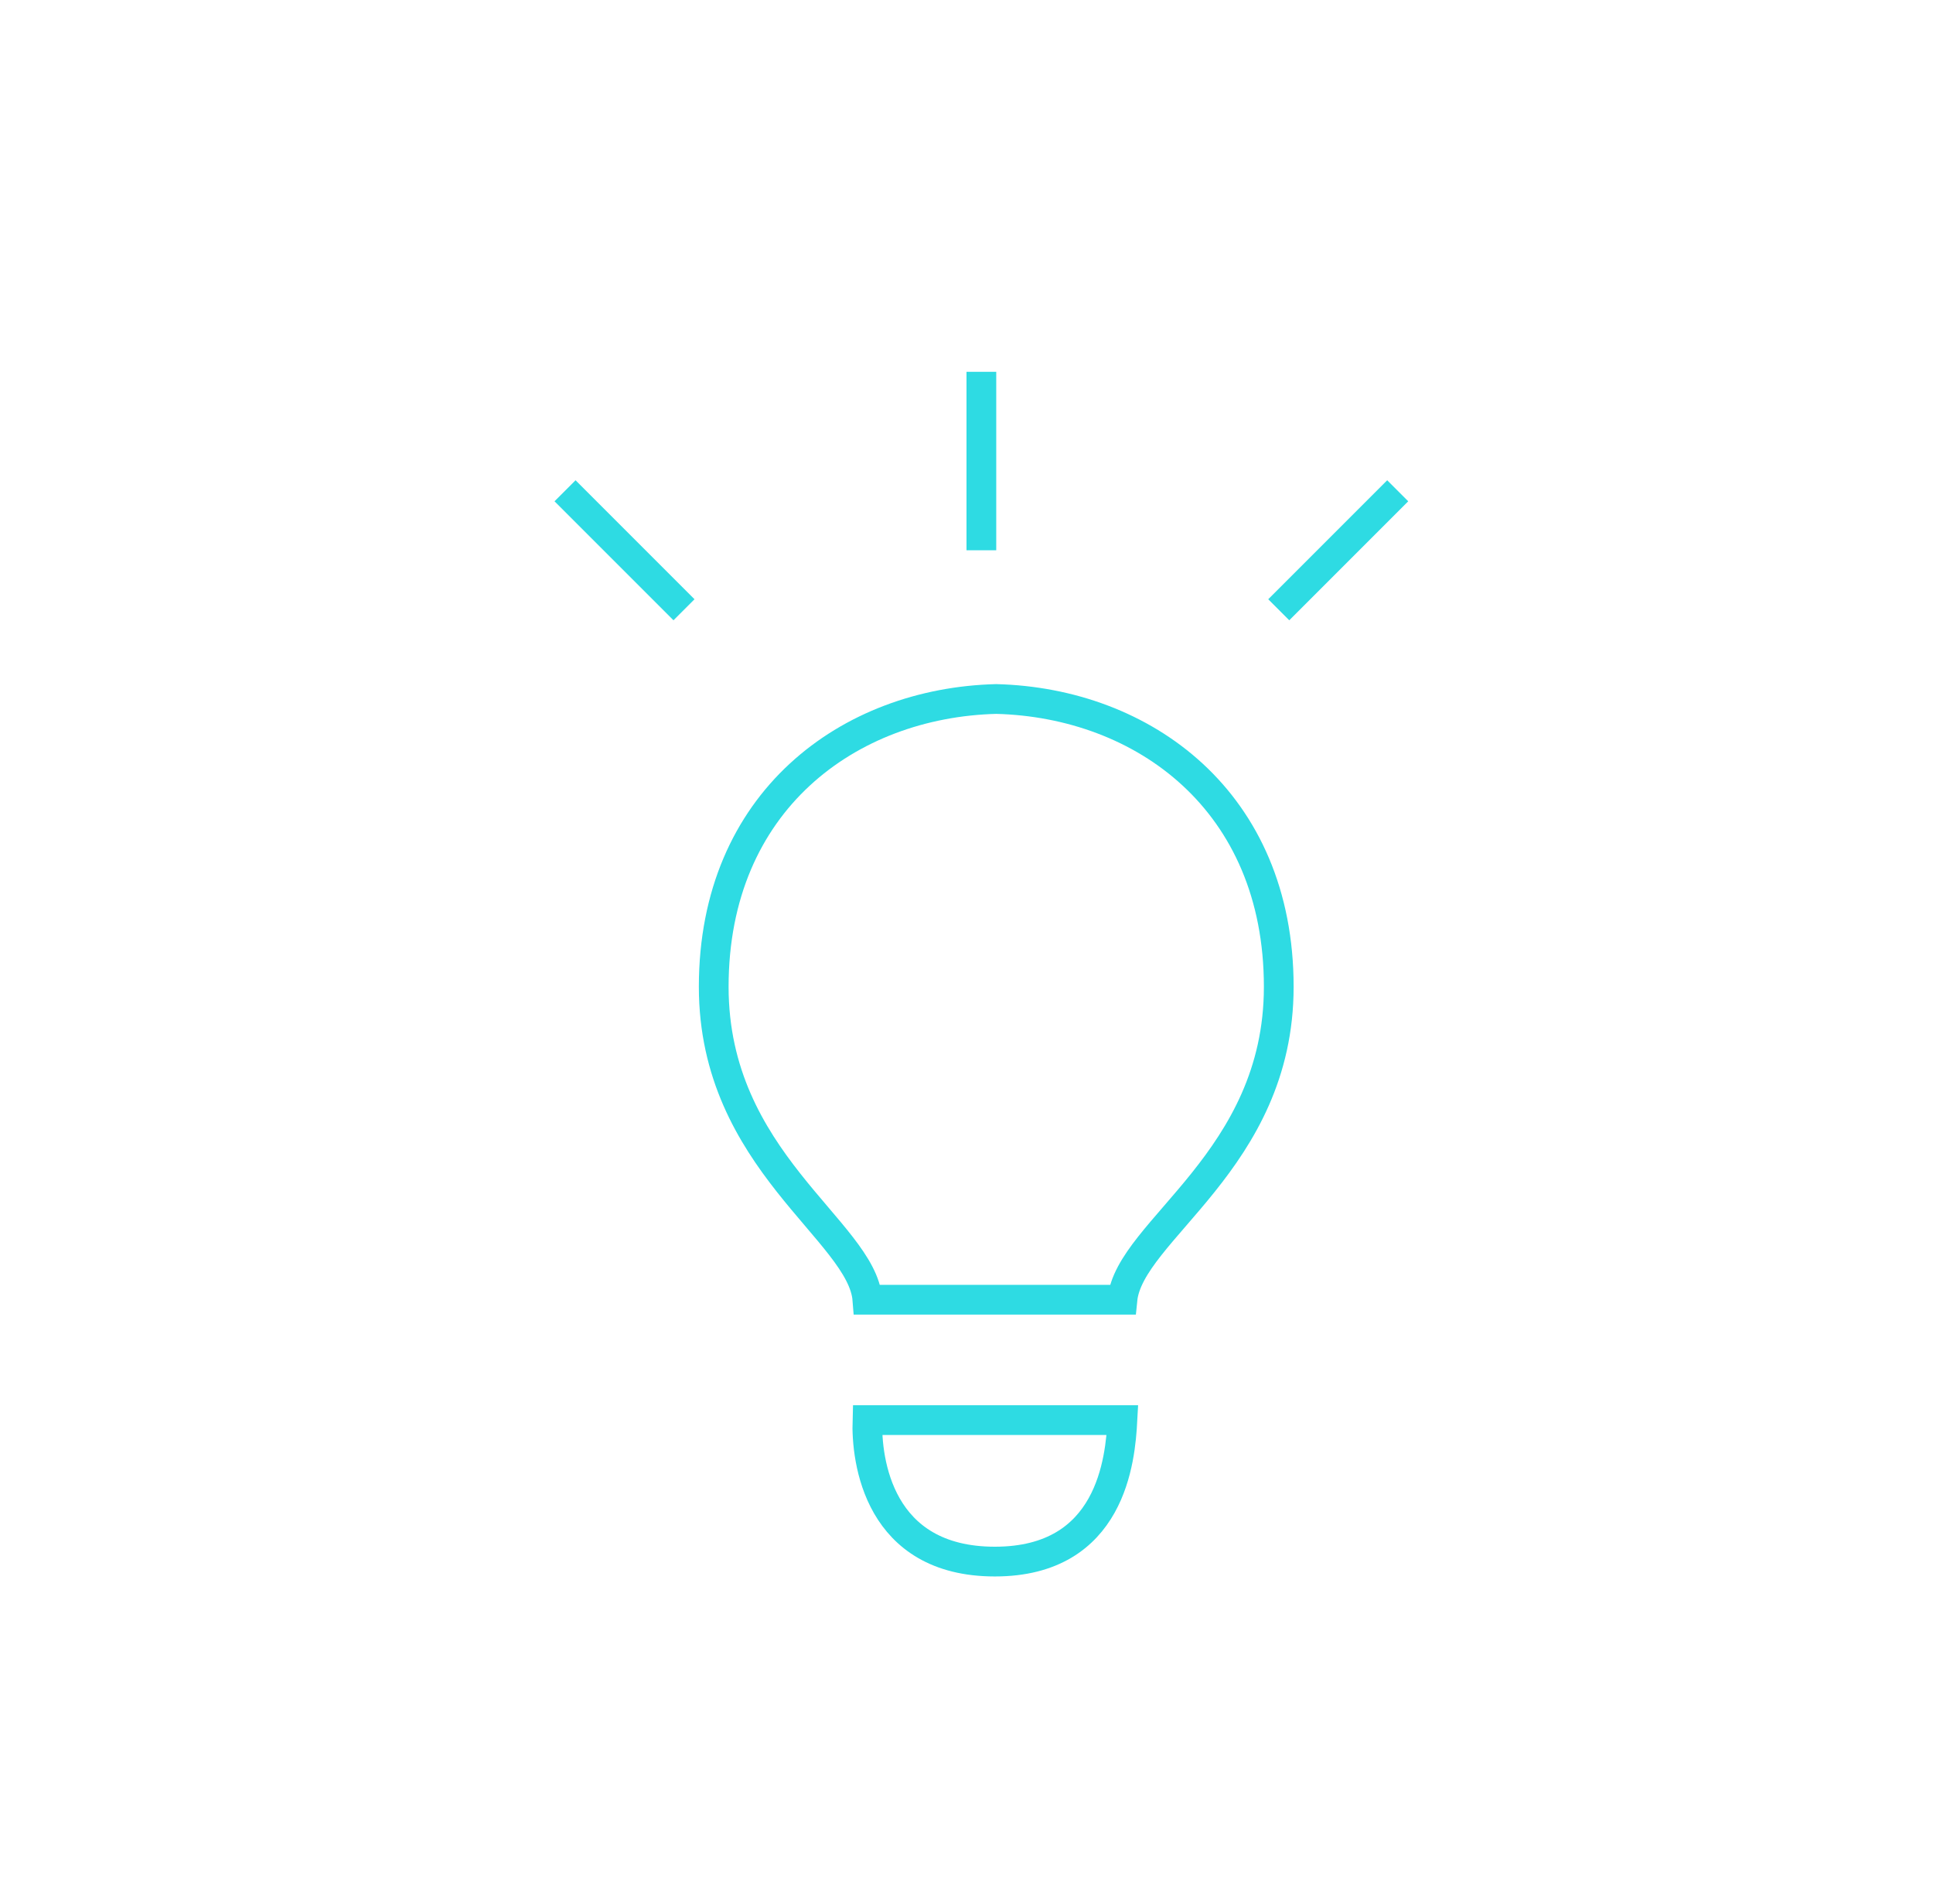
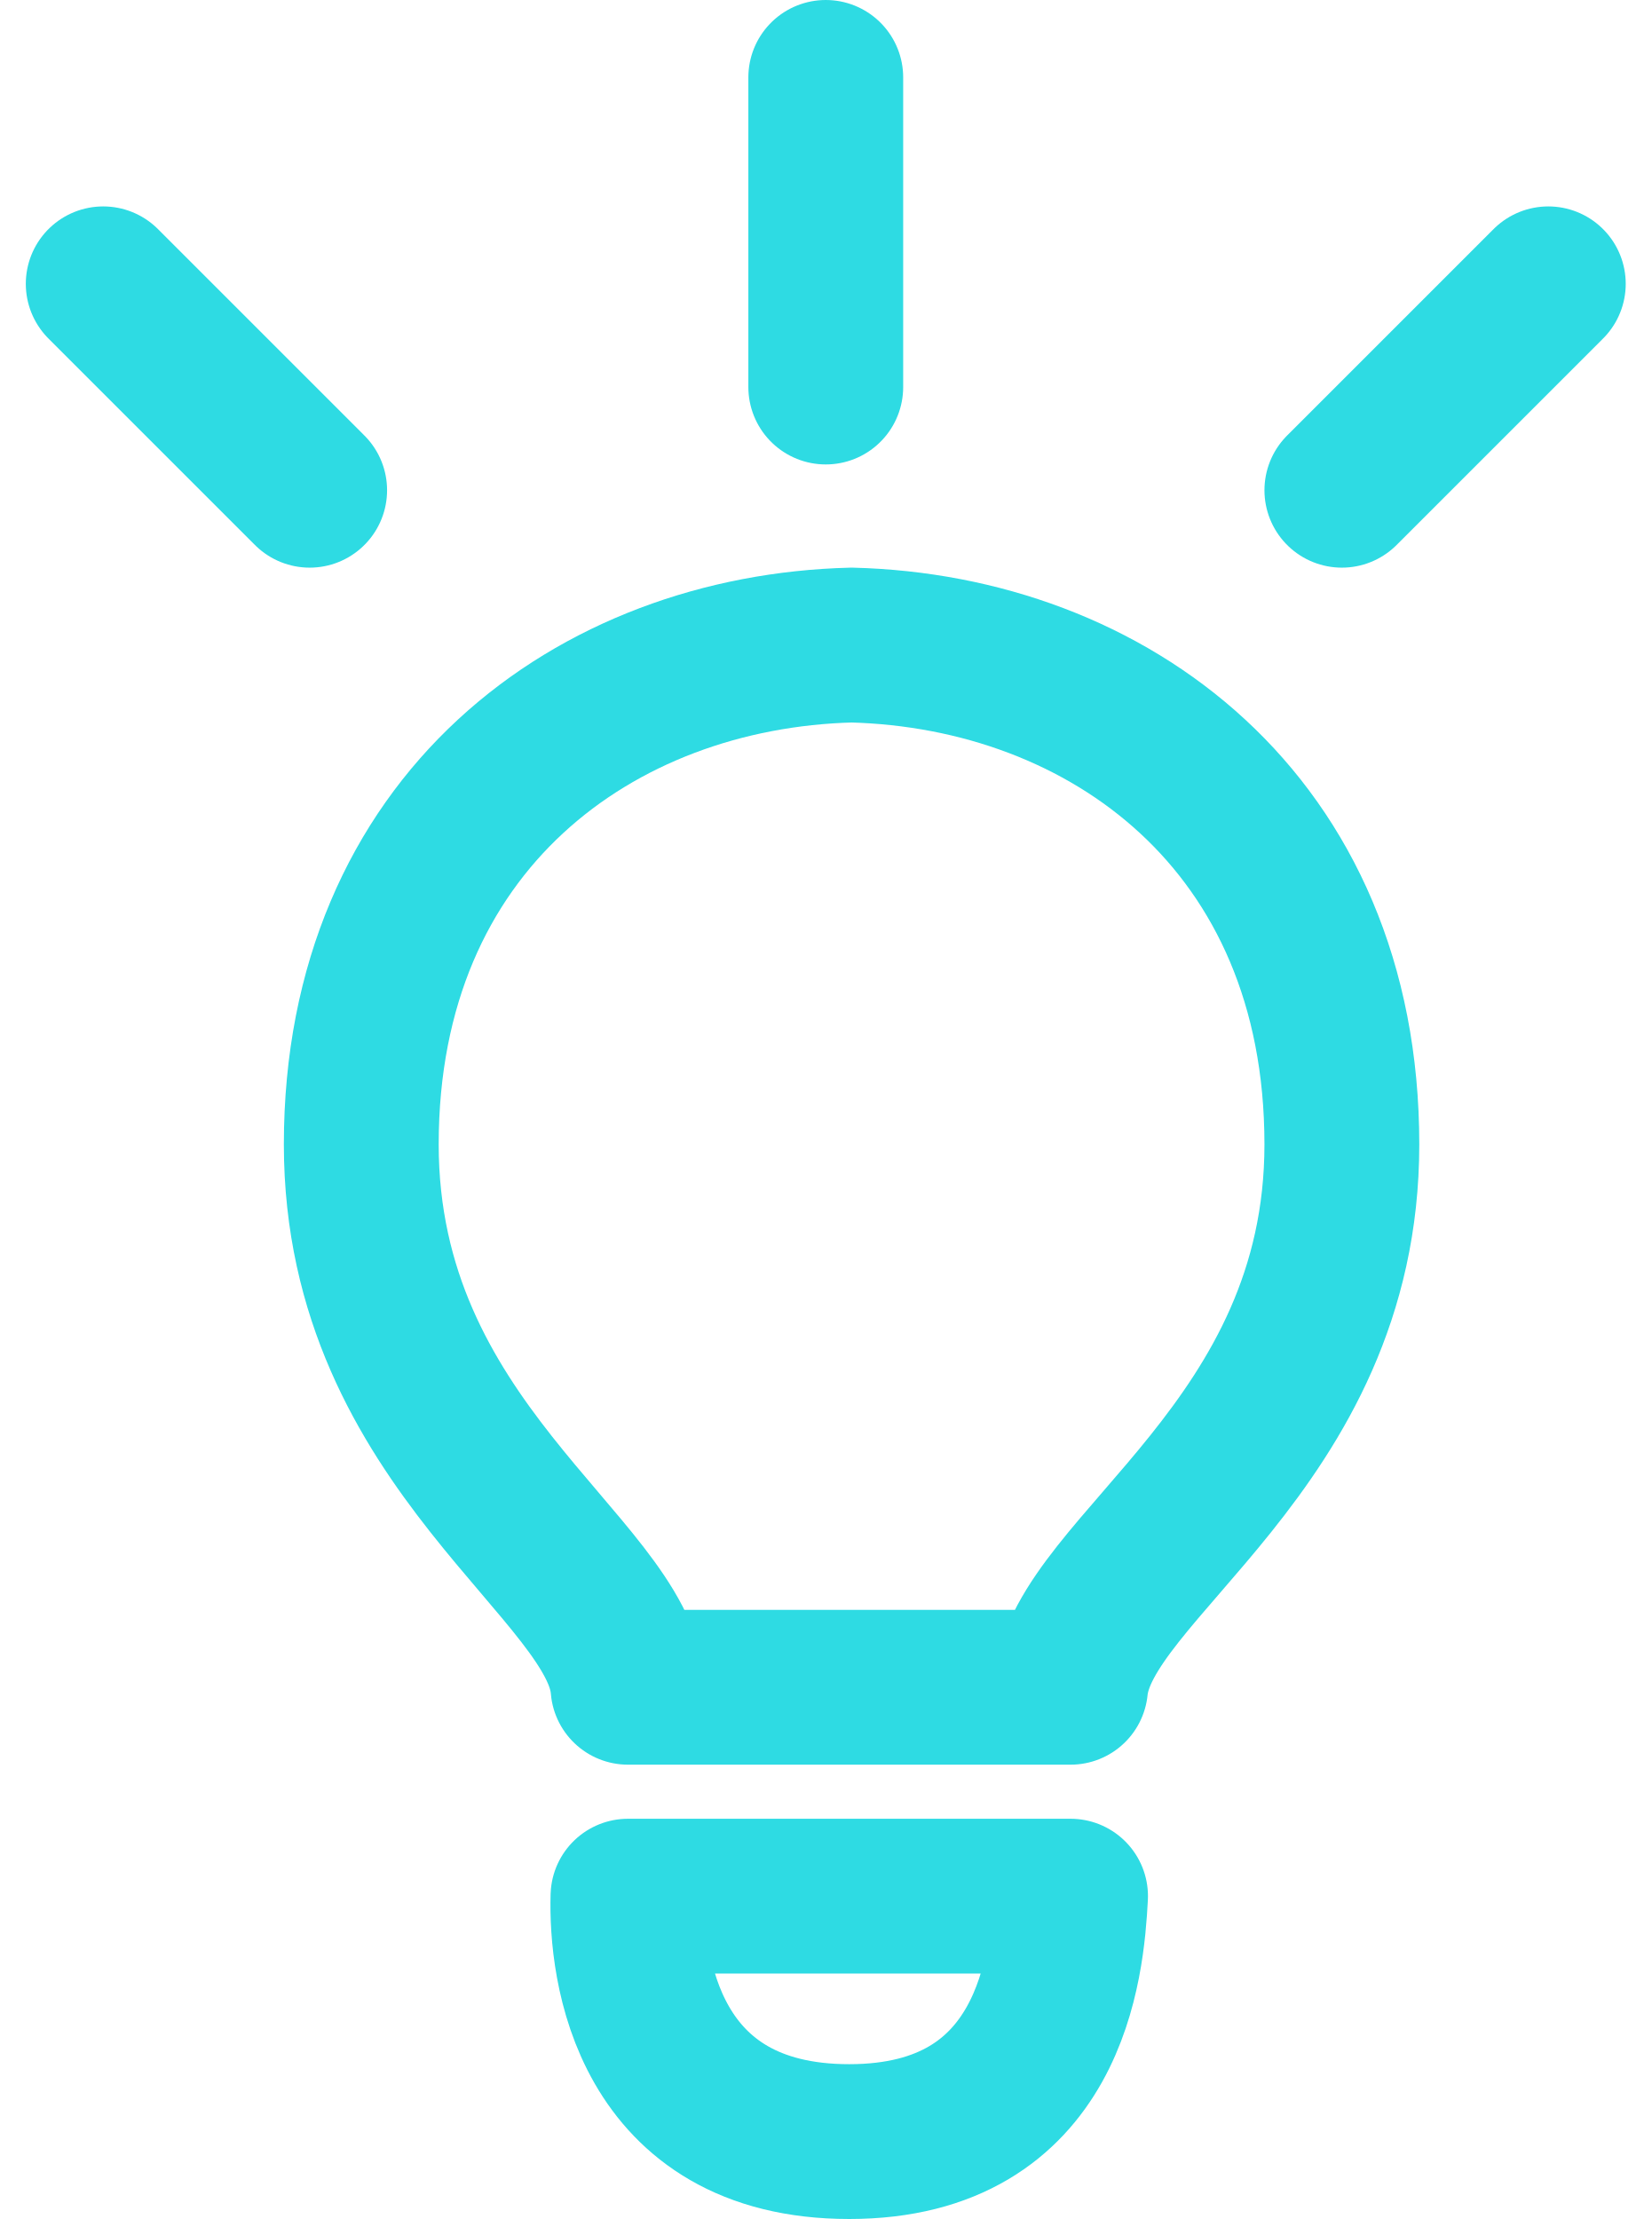
- <svg xmlns="http://www.w3.org/2000/svg" width="65" height="64" viewBox="0 0 65 64" fill="none">
-   <path fillRule="evenodd" clipRule="evenodd" d="M33.454 52.5C29.532 52.5 29.125 49.097 29.168 47.744H37.743C37.673 49.059 37.377 52.5 33.454 52.5ZM29.168 43.696C28.989 41.38 24 39.028 24 33.176C24 26.935 28.546 23.625 33.499 23.5C38.455 23.626 43 26.935 43 33.176C43 39.028 37.976 41.355 37.743 43.696H29.168Z" stroke="#2EDBE3" strokeWidth="3" strokeLinecap="round" strokeLinejoin="round" />
-   <path d="M33 12.5V18.5" stroke="#2EDBE3" strokeWidth="3" strokeLinecap="round" strokeLinejoin="round" />
-   <path d="M47 16.5L43 20.5" stroke="#2EDBE3" strokeWidth="3" strokeLinecap="round" strokeLinejoin="round" />
-   <path d="M19 16.5L23 20.5" stroke="#2EDBE3" strokeWidth="3" strokeLinecap="round" strokeLinejoin="round" />
+ <svg xmlns="http://www.w3.org/2000/svg" width="32" height="43" viewBox="0 0 32 43" fill="none">
+   <path fill-rule="evenodd" clip-rule="evenodd" d="M16.454 41.5C12.532 41.5 12.126 38.097 12.168 36.744H20.743C20.674 38.059 20.377 41.5 16.454 41.5ZM12.168 32.696C11.989 30.38 7 28.028 7 22.176C7 15.935 11.546 12.625 16.5 12.5C21.455 12.626 26 15.935 26 22.176C26 28.028 20.976 30.355 20.743 32.696H12.168Z" stroke="#2EDBE3" stroke-width="3" stroke-linecap="round" stroke-linejoin="round" />
+   <path d="M16 1.5V7.5" stroke="#2EDBE3" stroke-width="3" stroke-linecap="round" stroke-linejoin="round" />
+   <path d="M30 5.5L26 9.5" stroke="#2EDBE3" stroke-width="3" stroke-linecap="round" stroke-linejoin="round" />
+   <path d="M2 5.5L6 9.5" stroke="#2EDBE3" stroke-width="3" stroke-linecap="round" stroke-linejoin="round" />
</svg>
